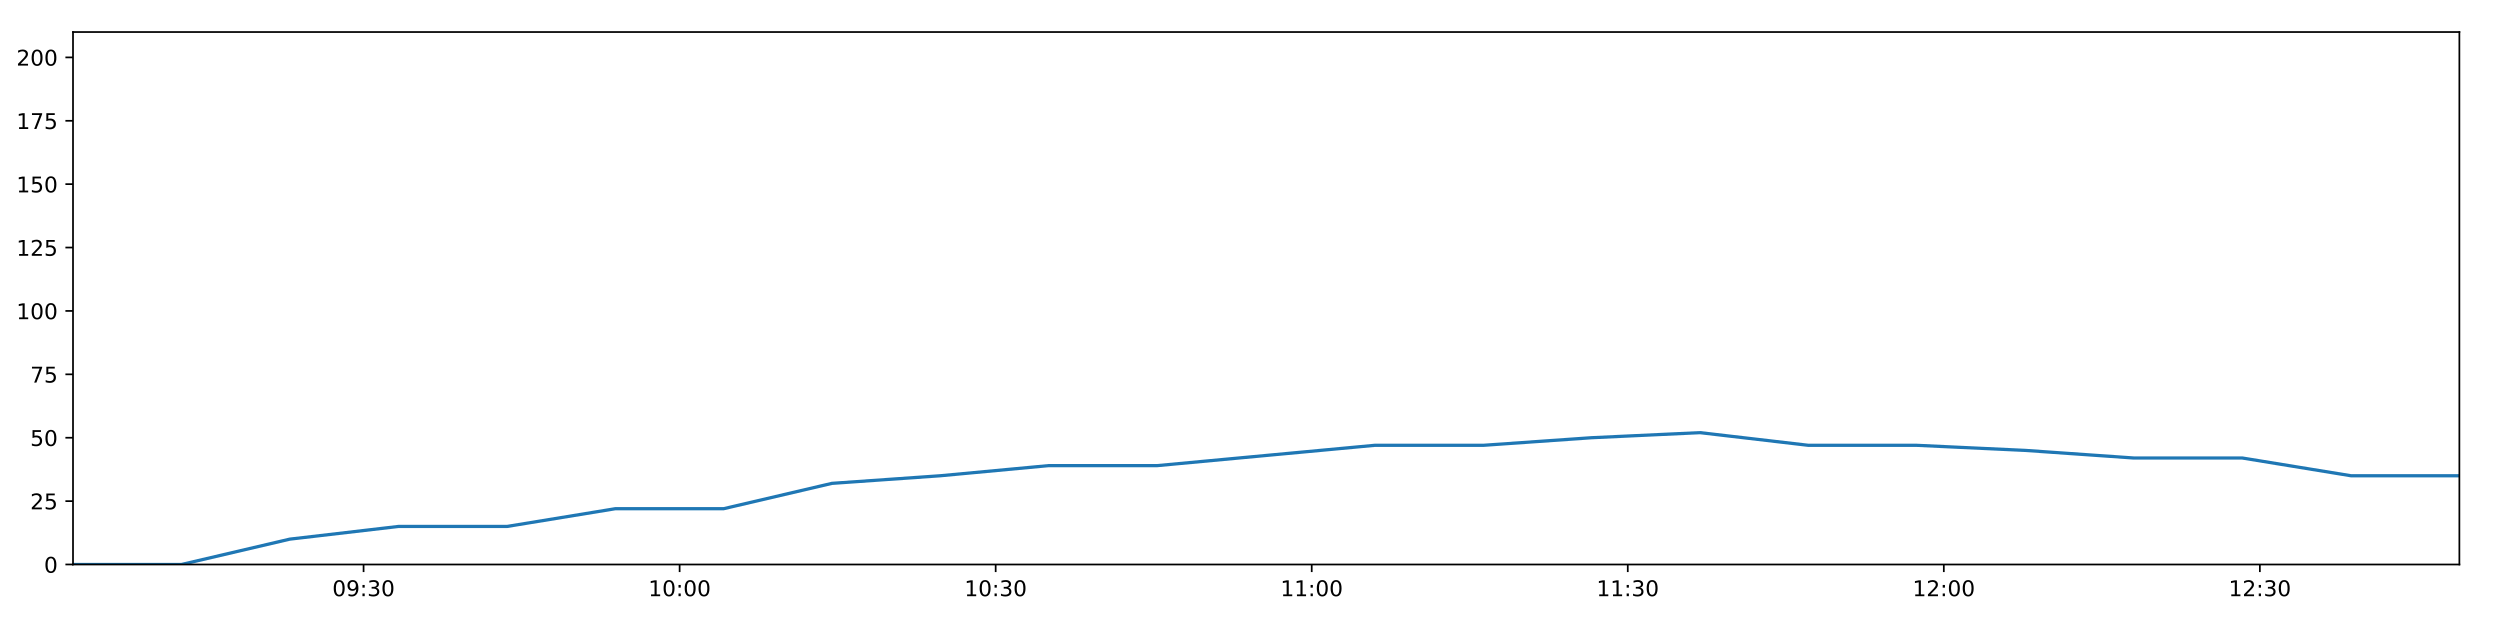
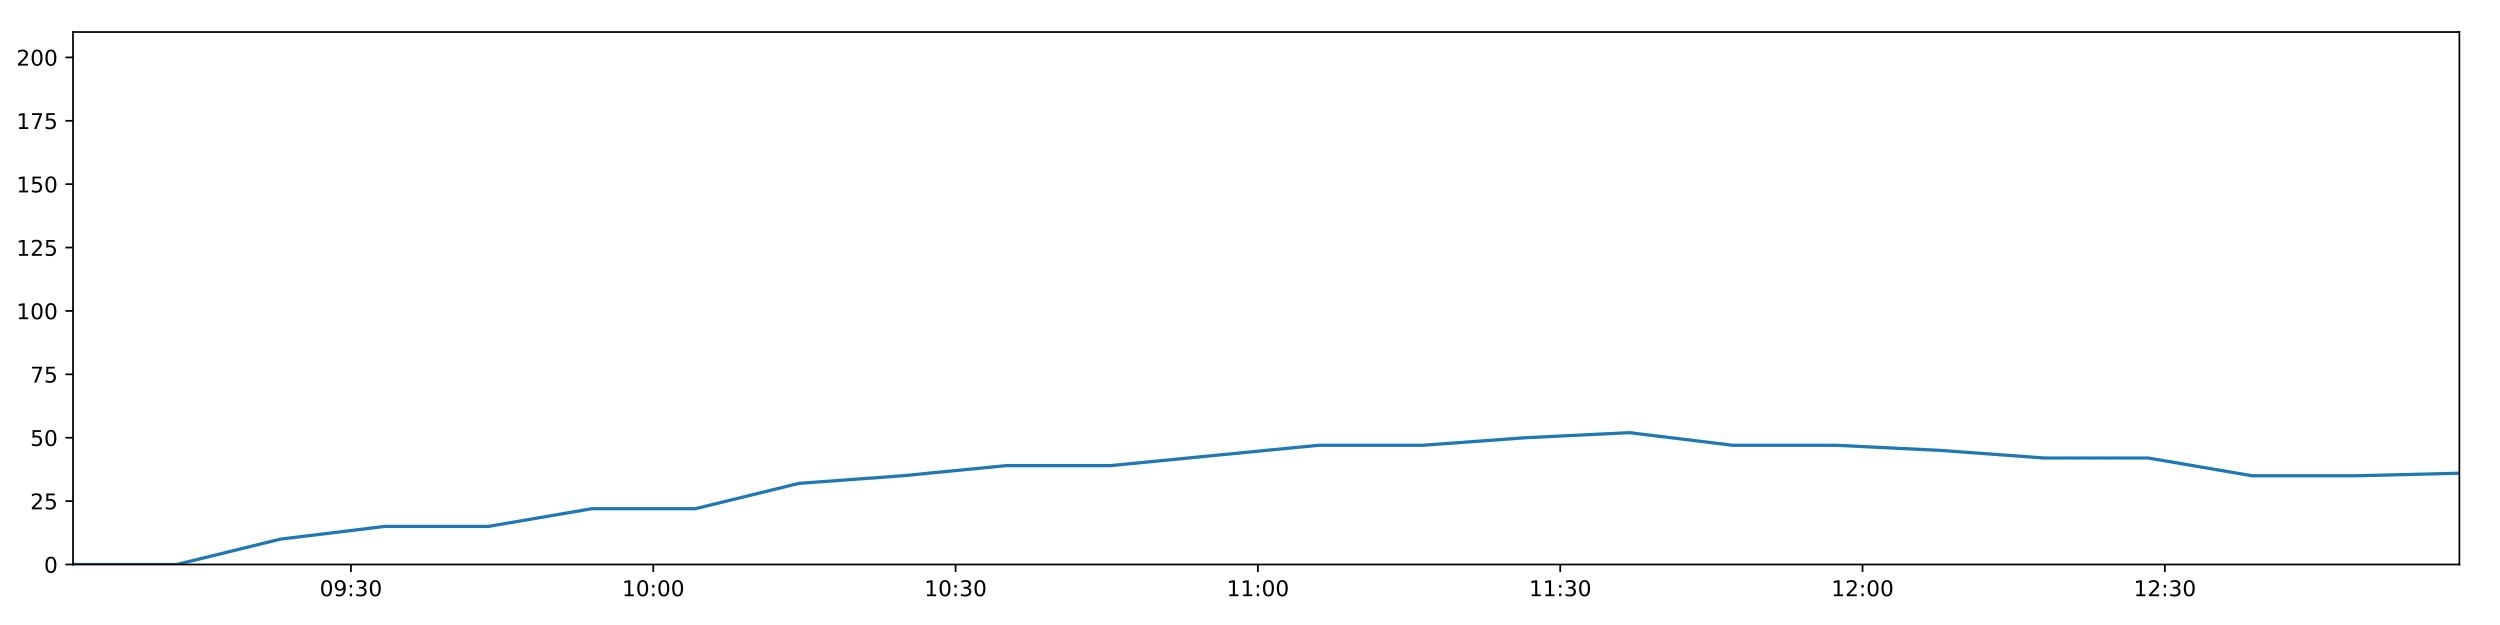
<svg xmlns="http://www.w3.org/2000/svg" xmlns:xlink="http://www.w3.org/1999/xlink" height="288pt" version="1.1" viewBox="0 0 1152 288" width="1152pt">
  <defs>
    <style type="text/css">
*{stroke-linecap:butt;stroke-linejoin:round;}
  </style>
  </defs>
  <g id="figure_1">
    <g id="patch_1">
      <path d="M 0 288  L 1152 288  L 1152 0  L 0 0  z " style="fill:#ffffff;" />
    </g>
    <g id="axes_1">
      <g id="patch_2">
        <path d="M 33.64 260.12  L 1133.28 260.12  L 1133.28 14.76  L 33.64 14.76  z " style="fill:#ffffff;" />
      </g>
      <g id="matplotlib.axis_1">
        <g id="xtick_1">
          <g id="line2d_1">
            <defs>
-               <path d="M 0 0  L 0 3.5  " id="maa593add1d" style="stroke:#000000;stroke-width:0.8;" />
-             </defs>
-             <g>
-               <use style="stroke:#000000;stroke-width:0.8;" x="167.534" xlink:href="#maa593add1d" y="260.12" />
+               <path d="M 0 0  L 0 3.5  " id="m39fbdb7e62" style="stroke:#000000;stroke-width:0.8;" />
+             </defs>
+             <g>
+               <use style="stroke:#000000;stroke-width:0.8;" x="161.718" xlink:href="#m39fbdb7e62" y="260.12" />
            </g>
          </g>
          <g id="text_1">
            <defs>
              <path d="M 31.781 66.406  Q 24.172 66.406 20.328 58.906  Q 16.5 51.422 16.5 36.375  Q 16.5 21.391 20.328 13.891  Q 24.172 6.391 31.781 6.391  Q 39.453 6.391 43.281 13.891  Q 47.125 21.391 47.125 36.375  Q 47.125 51.422 43.281 58.906  Q 39.453 66.406 31.781 66.406  z M 31.781 74.219  Q 44.047 74.219 50.516 64.516  Q 56.984 54.828 56.984 36.375  Q 56.984 17.969 50.516 8.266  Q 44.047 -1.422 31.781 -1.422  Q 19.531 -1.422 13.062 8.266  Q 6.594 17.969 6.594 36.375  Q 6.594 54.828 13.062 64.516  Q 19.531 74.219 31.781 74.219  z " id="DejaVuSans-48" />
              <path d="M 10.984 1.516  L 10.984 10.5  Q 14.703 8.734 18.5 7.812  Q 22.312 6.891 25.984 6.891  Q 35.75 6.891 40.891 13.453  Q 46.047 20.016 46.781 33.406  Q 43.953 29.203 39.594 26.953  Q 35.25 24.703 29.984 24.703  Q 19.047 24.703 12.672 31.312  Q 6.297 37.938 6.297 49.422  Q 6.297 60.641 12.938 67.422  Q 19.578 74.219 30.609 74.219  Q 43.266 74.219 49.922 64.516  Q 56.594 54.828 56.594 36.375  Q 56.594 19.141 48.406 8.859  Q 40.234 -1.422 26.422 -1.422  Q 22.703 -1.422 18.891 -0.688  Q 15.094 0.047 10.984 1.516  z M 30.609 32.422  Q 37.25 32.422 41.125 36.953  Q 45.016 41.5 45.016 49.422  Q 45.016 57.281 41.125 61.844  Q 37.25 66.406 30.609 66.406  Q 23.969 66.406 20.094 61.844  Q 16.219 57.281 16.219 49.422  Q 16.219 41.5 20.094 36.953  Q 23.969 32.422 30.609 32.422  z " id="DejaVuSans-57" />
              <path d="M 11.719 12.406  L 22.016 12.406  L 22.016 0  L 11.719 0  z M 11.719 51.703  L 22.016 51.703  L 22.016 39.312  L 11.719 39.312  z " id="DejaVuSans-58" />
              <path d="M 40.578 39.312  Q 47.656 37.797 51.625 33  Q 55.609 28.219 55.609 21.188  Q 55.609 10.406 48.188 4.484  Q 40.766 -1.422 27.094 -1.422  Q 22.516 -1.422 17.656 -0.516  Q 12.797 0.391 7.625 2.203  L 7.625 11.719  Q 11.719 9.328 16.594 8.109  Q 21.484 6.891 26.812 6.891  Q 36.078 6.891 40.938 10.547  Q 45.797 14.203 45.797 21.188  Q 45.797 27.641 41.281 31.266  Q 36.766 34.906 28.719 34.906  L 20.219 34.906  L 20.219 43.016  L 29.109 43.016  Q 36.375 43.016 40.234 45.922  Q 44.094 48.828 44.094 54.297  Q 44.094 59.906 40.109 62.906  Q 36.141 65.922 28.719 65.922  Q 24.656 65.922 20.016 65.031  Q 15.375 64.156 9.812 62.312  L 9.812 71.094  Q 15.438 72.656 20.344 73.438  Q 25.25 74.219 29.594 74.219  Q 40.828 74.219 47.359 69.109  Q 53.906 64.016 53.906 55.328  Q 53.906 49.266 50.438 45.094  Q 46.969 40.922 40.578 39.312  z " id="DejaVuSans-51" />
            </defs>
-             <g transform="translate(153.1247 274.7184)scale(0.1 -0.1)">
+             <g transform="translate(147.3083 274.7184)scale(0.1 -0.1)">
              <use xlink:href="#DejaVuSans-48" />
              <use x="63.623" xlink:href="#DejaVuSans-57" />
              <use x="127.246" xlink:href="#DejaVuSans-58" />
              <use x="160.938" xlink:href="#DejaVuSans-51" />
              <use x="224.561" xlink:href="#DejaVuSans-48" />
            </g>
          </g>
        </g>
        <g id="xtick_2">
          <g id="line2d_2">
            <g>
-               <use style="stroke:#000000;stroke-width:0.8;" x="313.17" xlink:href="#maa593add1d" y="260.12" />
+               <use style="stroke:#000000;stroke-width:0.8;" x="301.027" xlink:href="#m39fbdb7e62" y="260.12" />
            </g>
          </g>
          <g id="text_2">
            <defs>
              <path d="M 12.406 8.297  L 28.516 8.297  L 28.516 63.922  L 10.984 60.406  L 10.984 69.391  L 28.422 72.906  L 38.281 72.906  L 38.281 8.297  L 54.391 8.297  L 54.391 0  L 12.406 0  z " id="DejaVuSans-49" />
            </defs>
-             <g transform="translate(298.7602 274.7184)scale(0.1 -0.1)">
+             <g transform="translate(286.6173 274.7184)scale(0.1 -0.1)">
              <use xlink:href="#DejaVuSans-49" />
              <use x="63.623" xlink:href="#DejaVuSans-48" />
              <use x="127.246" xlink:href="#DejaVuSans-58" />
              <use x="160.938" xlink:href="#DejaVuSans-48" />
              <use x="224.561" xlink:href="#DejaVuSans-48" />
            </g>
          </g>
        </g>
        <g id="xtick_3">
          <g id="line2d_3">
            <g>
-               <use style="stroke:#000000;stroke-width:0.8;" x="458.805" xlink:href="#maa593add1d" y="260.12" />
+               <use style="stroke:#000000;stroke-width:0.8;" x="440.336" xlink:href="#m39fbdb7e62" y="260.12" />
            </g>
          </g>
          <g id="text_3">
-             <g transform="translate(444.3957 274.7184)scale(0.1 -0.1)">
+             <g transform="translate(425.9262 274.7184)scale(0.1 -0.1)">
              <use xlink:href="#DejaVuSans-49" />
              <use x="63.623" xlink:href="#DejaVuSans-48" />
              <use x="127.246" xlink:href="#DejaVuSans-58" />
              <use x="160.938" xlink:href="#DejaVuSans-51" />
              <use x="224.561" xlink:href="#DejaVuSans-48" />
            </g>
          </g>
        </g>
        <g id="xtick_4">
          <g id="line2d_4">
            <g>
-               <use style="stroke:#000000;stroke-width:0.8;" x="604.441" xlink:href="#maa593add1d" y="260.12" />
+               <use style="stroke:#000000;stroke-width:0.8;" x="579.645" xlink:href="#m39fbdb7e62" y="260.12" />
            </g>
          </g>
          <g id="text_4">
-             <g transform="translate(590.0311 274.7184)scale(0.1 -0.1)">
+             <g transform="translate(565.2352 274.7184)scale(0.1 -0.1)">
              <use xlink:href="#DejaVuSans-49" />
              <use x="63.623" xlink:href="#DejaVuSans-49" />
              <use x="127.246" xlink:href="#DejaVuSans-58" />
              <use x="160.938" xlink:href="#DejaVuSans-48" />
              <use x="224.561" xlink:href="#DejaVuSans-48" />
            </g>
          </g>
        </g>
        <g id="xtick_5">
          <g id="line2d_5">
            <g>
-               <use style="stroke:#000000;stroke-width:0.8;" x="750.076" xlink:href="#maa593add1d" y="260.12" />
+               <use style="stroke:#000000;stroke-width:0.8;" x="718.954" xlink:href="#m39fbdb7e62" y="260.12" />
            </g>
          </g>
          <g id="text_5">
-             <g transform="translate(735.6666 274.7184)scale(0.1 -0.1)">
+             <g transform="translate(704.5442 274.7184)scale(0.1 -0.1)">
              <use xlink:href="#DejaVuSans-49" />
              <use x="63.623" xlink:href="#DejaVuSans-49" />
              <use x="127.246" xlink:href="#DejaVuSans-58" />
              <use x="160.938" xlink:href="#DejaVuSans-51" />
              <use x="224.561" xlink:href="#DejaVuSans-48" />
            </g>
          </g>
        </g>
        <g id="xtick_6">
          <g id="line2d_6">
            <g>
-               <use style="stroke:#000000;stroke-width:0.8;" x="895.711" xlink:href="#maa593add1d" y="260.12" />
+               <use style="stroke:#000000;stroke-width:0.8;" x="858.263" xlink:href="#m39fbdb7e62" y="260.12" />
            </g>
          </g>
          <g id="text_6">
            <defs>
              <path d="M 19.188 8.297  L 53.609 8.297  L 53.609 0  L 7.328 0  L 7.328 8.297  Q 12.938 14.109 22.625 23.891  Q 32.328 33.688 34.812 36.531  Q 39.547 41.844 41.422 45.531  Q 43.312 49.219 43.312 52.781  Q 43.312 58.594 39.234 62.25  Q 35.156 65.922 28.609 65.922  Q 23.969 65.922 18.812 64.312  Q 13.672 62.703 7.812 59.422  L 7.812 69.391  Q 13.766 71.781 18.938 73  Q 24.125 74.219 28.422 74.219  Q 39.75 74.219 46.484 68.547  Q 53.219 62.891 53.219 53.422  Q 53.219 48.922 51.531 44.891  Q 49.859 40.875 45.406 35.406  Q 44.188 33.984 37.641 27.219  Q 31.109 20.453 19.188 8.297  z " id="DejaVuSans-50" />
            </defs>
-             <g transform="translate(881.3021 274.7184)scale(0.1 -0.1)">
+             <g transform="translate(843.8532 274.7184)scale(0.1 -0.1)">
              <use xlink:href="#DejaVuSans-49" />
              <use x="63.623" xlink:href="#DejaVuSans-50" />
              <use x="127.246" xlink:href="#DejaVuSans-58" />
              <use x="160.938" xlink:href="#DejaVuSans-48" />
              <use x="224.561" xlink:href="#DejaVuSans-48" />
            </g>
          </g>
        </g>
        <g id="xtick_7">
          <g id="line2d_7">
            <g>
-               <use style="stroke:#000000;stroke-width:0.8;" x="1041.347" xlink:href="#maa593add1d" y="260.12" />
+               <use style="stroke:#000000;stroke-width:0.8;" x="997.572" xlink:href="#m39fbdb7e62" y="260.12" />
            </g>
          </g>
          <g id="text_7">
-             <g transform="translate(1026.938 274.7184)scale(0.1 -0.1)">
+             <g transform="translate(983.1621 274.7184)scale(0.1 -0.1)">
              <use xlink:href="#DejaVuSans-49" />
              <use x="63.623" xlink:href="#DejaVuSans-50" />
              <use x="127.246" xlink:href="#DejaVuSans-58" />
              <use x="160.938" xlink:href="#DejaVuSans-51" />
              <use x="224.561" xlink:href="#DejaVuSans-48" />
            </g>
          </g>
        </g>
      </g>
      <g id="matplotlib.axis_2">
        <g id="ytick_1">
          <g id="line2d_8">
            <defs>
-               <path d="M 0 0  L -3.5 0  " id="m0449391db0" style="stroke:#000000;stroke-width:0.8;" />
-             </defs>
-             <g>
-               <use style="stroke:#000000;stroke-width:0.8;" x="33.64" xlink:href="#m0449391db0" y="260.12" />
+               <path d="M 0 0  L -3.5 0  " id="m88a3388834" style="stroke:#000000;stroke-width:0.8;" />
+             </defs>
+             <g>
+               <use style="stroke:#000000;stroke-width:0.8;" x="33.64" xlink:href="#m88a3388834" y="260.12" />
            </g>
          </g>
          <g id="text_8">
            <g transform="translate(20.2775 263.9192)scale(0.1 -0.1)">
              <use xlink:href="#DejaVuSans-48" />
            </g>
          </g>
        </g>
        <g id="ytick_2">
          <g id="line2d_9">
            <g>
-               <use style="stroke:#000000;stroke-width:0.8;" x="33.64" xlink:href="#m0449391db0" y="230.91" />
+               <use style="stroke:#000000;stroke-width:0.8;" x="33.64" xlink:href="#m88a3388834" y="230.91" />
            </g>
          </g>
          <g id="text_9">
            <defs>
              <path d="M 10.797 72.906  L 49.516 72.906  L 49.516 64.594  L 19.828 64.594  L 19.828 46.734  Q 21.969 47.469 24.109 47.828  Q 26.266 48.188 28.422 48.188  Q 40.625 48.188 47.75 41.5  Q 54.891 34.812 54.891 23.391  Q 54.891 11.625 47.562 5.094  Q 40.234 -1.422 26.906 -1.422  Q 22.312 -1.422 17.547 -0.641  Q 12.797 0.141 7.719 1.703  L 7.719 11.625  Q 12.109 9.234 16.797 8.062  Q 21.484 6.891 26.703 6.891  Q 35.156 6.891 40.078 11.328  Q 45.016 15.766 45.016 23.391  Q 45.016 31 40.078 35.438  Q 35.156 39.891 26.703 39.891  Q 22.75 39.891 18.812 39.016  Q 14.891 38.141 10.797 36.281  z " id="DejaVuSans-53" />
            </defs>
            <g transform="translate(13.915 234.7097)scale(0.1 -0.1)">
              <use xlink:href="#DejaVuSans-50" />
              <use x="63.623" xlink:href="#DejaVuSans-53" />
            </g>
          </g>
        </g>
        <g id="ytick_3">
          <g id="line2d_10">
            <g>
-               <use style="stroke:#000000;stroke-width:0.8;" x="33.64" xlink:href="#m0449391db0" y="201.701" />
+               <use style="stroke:#000000;stroke-width:0.8;" x="33.64" xlink:href="#m88a3388834" y="201.701" />
            </g>
          </g>
          <g id="text_10">
            <g transform="translate(13.915 205.5002)scale(0.1 -0.1)">
              <use xlink:href="#DejaVuSans-53" />
              <use x="63.623" xlink:href="#DejaVuSans-48" />
            </g>
          </g>
        </g>
        <g id="ytick_4">
          <g id="line2d_11">
            <g>
-               <use style="stroke:#000000;stroke-width:0.8;" x="33.64" xlink:href="#m0449391db0" y="172.491" />
+               <use style="stroke:#000000;stroke-width:0.8;" x="33.64" xlink:href="#m88a3388834" y="172.491" />
            </g>
          </g>
          <g id="text_11">
            <defs>
              <path d="M 8.203 72.906  L 55.078 72.906  L 55.078 68.703  L 28.609 0  L 18.312 0  L 43.219 64.594  L 8.203 64.594  z " id="DejaVuSans-55" />
            </defs>
            <g transform="translate(13.915 176.2906)scale(0.1 -0.1)">
              <use xlink:href="#DejaVuSans-55" />
              <use x="63.623" xlink:href="#DejaVuSans-53" />
            </g>
          </g>
        </g>
        <g id="ytick_5">
          <g id="line2d_12">
            <g>
-               <use style="stroke:#000000;stroke-width:0.8;" x="33.64" xlink:href="#m0449391db0" y="143.282" />
+               <use style="stroke:#000000;stroke-width:0.8;" x="33.64" xlink:href="#m88a3388834" y="143.282" />
            </g>
          </g>
          <g id="text_12">
            <g transform="translate(7.5525 147.0811)scale(0.1 -0.1)">
              <use xlink:href="#DejaVuSans-49" />
              <use x="63.623" xlink:href="#DejaVuSans-48" />
              <use x="127.246" xlink:href="#DejaVuSans-48" />
            </g>
          </g>
        </g>
        <g id="ytick_6">
          <g id="line2d_13">
            <g>
-               <use style="stroke:#000000;stroke-width:0.8;" x="33.64" xlink:href="#m0449391db0" y="114.072" />
+               <use style="stroke:#000000;stroke-width:0.8;" x="33.64" xlink:href="#m88a3388834" y="114.072" />
            </g>
          </g>
          <g id="text_13">
            <g transform="translate(7.5525 117.8716)scale(0.1 -0.1)">
              <use xlink:href="#DejaVuSans-49" />
              <use x="63.623" xlink:href="#DejaVuSans-50" />
              <use x="127.246" xlink:href="#DejaVuSans-53" />
            </g>
          </g>
        </g>
        <g id="ytick_7">
          <g id="line2d_14">
            <g>
-               <use style="stroke:#000000;stroke-width:0.8;" x="33.64" xlink:href="#m0449391db0" y="84.863" />
+               <use style="stroke:#000000;stroke-width:0.8;" x="33.64" xlink:href="#m88a3388834" y="84.863" />
            </g>
          </g>
          <g id="text_14">
            <g transform="translate(7.5525 88.66208)scale(0.1 -0.1)">
              <use xlink:href="#DejaVuSans-49" />
              <use x="63.623" xlink:href="#DejaVuSans-53" />
              <use x="127.246" xlink:href="#DejaVuSans-48" />
            </g>
          </g>
        </g>
        <g id="ytick_8">
          <g id="line2d_15">
            <g>
-               <use style="stroke:#000000;stroke-width:0.8;" x="33.64" xlink:href="#m0449391db0" y="55.653" />
+               <use style="stroke:#000000;stroke-width:0.8;" x="33.64" xlink:href="#m88a3388834" y="55.653" />
            </g>
          </g>
          <g id="text_15">
            <g transform="translate(7.5525 59.45255)scale(0.1 -0.1)">
              <use xlink:href="#DejaVuSans-49" />
              <use x="63.623" xlink:href="#DejaVuSans-55" />
              <use x="127.246" xlink:href="#DejaVuSans-53" />
            </g>
          </g>
        </g>
        <g id="ytick_9">
          <g id="line2d_16">
            <g>
-               <use style="stroke:#000000;stroke-width:0.8;" x="33.64" xlink:href="#m0449391db0" y="26.444" />
+               <use style="stroke:#000000;stroke-width:0.8;" x="33.64" xlink:href="#m88a3388834" y="26.444" />
            </g>
          </g>
          <g id="text_16">
            <g transform="translate(7.5525 30.24303)scale(0.1 -0.1)">
              <use xlink:href="#DejaVuSans-50" />
              <use x="63.623" xlink:href="#DejaVuSans-48" />
              <use x="127.246" xlink:href="#DejaVuSans-48" />
            </g>
          </g>
        </g>
      </g>
      <g id="line2d_17">
-         <path clip-path="url(#p6d1bd9233a)" d="M 33.64 260.12  L 83.606 260.12  L 133.527 248.436  L 183.552 242.594  L 233.607 242.594  L 283.516 234.416  L 333.412 234.416  L 383.349 222.732  L 433.257 219.227  L 483.258 214.553  L 533.294 214.553  L 583.362 209.88  L 633.4 205.206  L 683.423 205.206  L 733.38 201.701  L 783.386 199.364  L 833.339 205.206  L 883.29 205.206  L 933.212 207.543  L 983.247 211.048  L 1033.244 211.048  L 1083.332 219.227  L 1133.28 219.227  " style="fill:none;stroke:#1f77b4;stroke-linecap:square;stroke-width:1.5;" />
+         <path clip-path="url(#p3e34ebb225)" d="M 33.64 260.12  L 81.436 260.12  L 129.188 248.436  L 177.039 242.594  L 224.92 242.594  L 272.661 234.416  L 320.389 234.416  L 368.157 222.732  L 415.898 219.227  L 463.726 214.553  L 511.589 214.553  L 559.482 209.88  L 607.346 205.206  L 655.196 205.206  L 702.983 201.701  L 750.816 199.364  L 798.599 205.206  L 846.38 205.206  L 894.134 207.543  L 941.996 211.048  L 989.821 211.048  L 1037.733 219.227  L 1085.511 219.227  L 1133.28 218.058  " style="fill:none;stroke:#1f77b4;stroke-linecap:square;stroke-width:1.5;" />
      </g>
      <g id="patch_3">
        <path d="M 33.64 260.12  L 33.64 14.76  " style="fill:none;stroke:#000000;stroke-linecap:square;stroke-linejoin:miter;stroke-width:0.8;" />
      </g>
      <g id="patch_4">
        <path d="M 1133.28 260.12  L 1133.28 14.76  " style="fill:none;stroke:#000000;stroke-linecap:square;stroke-linejoin:miter;stroke-width:0.8;" />
      </g>
      <g id="patch_5">
        <path d="M 33.64 260.12  L 1133.28 260.12  " style="fill:none;stroke:#000000;stroke-linecap:square;stroke-linejoin:miter;stroke-width:0.8;" />
      </g>
      <g id="patch_6">
        <path d="M 33.64 14.76  L 1133.28 14.76  " style="fill:none;stroke:#000000;stroke-linecap:square;stroke-linejoin:miter;stroke-width:0.8;" />
      </g>
    </g>
  </g>
  <defs>
-     <clipPath id="p6d1bd9233a">
+     <clipPath id="p3e34ebb225">
      <rect height="245.36" width="1099.64" x="33.64" y="14.76" />
    </clipPath>
  </defs>
</svg>
